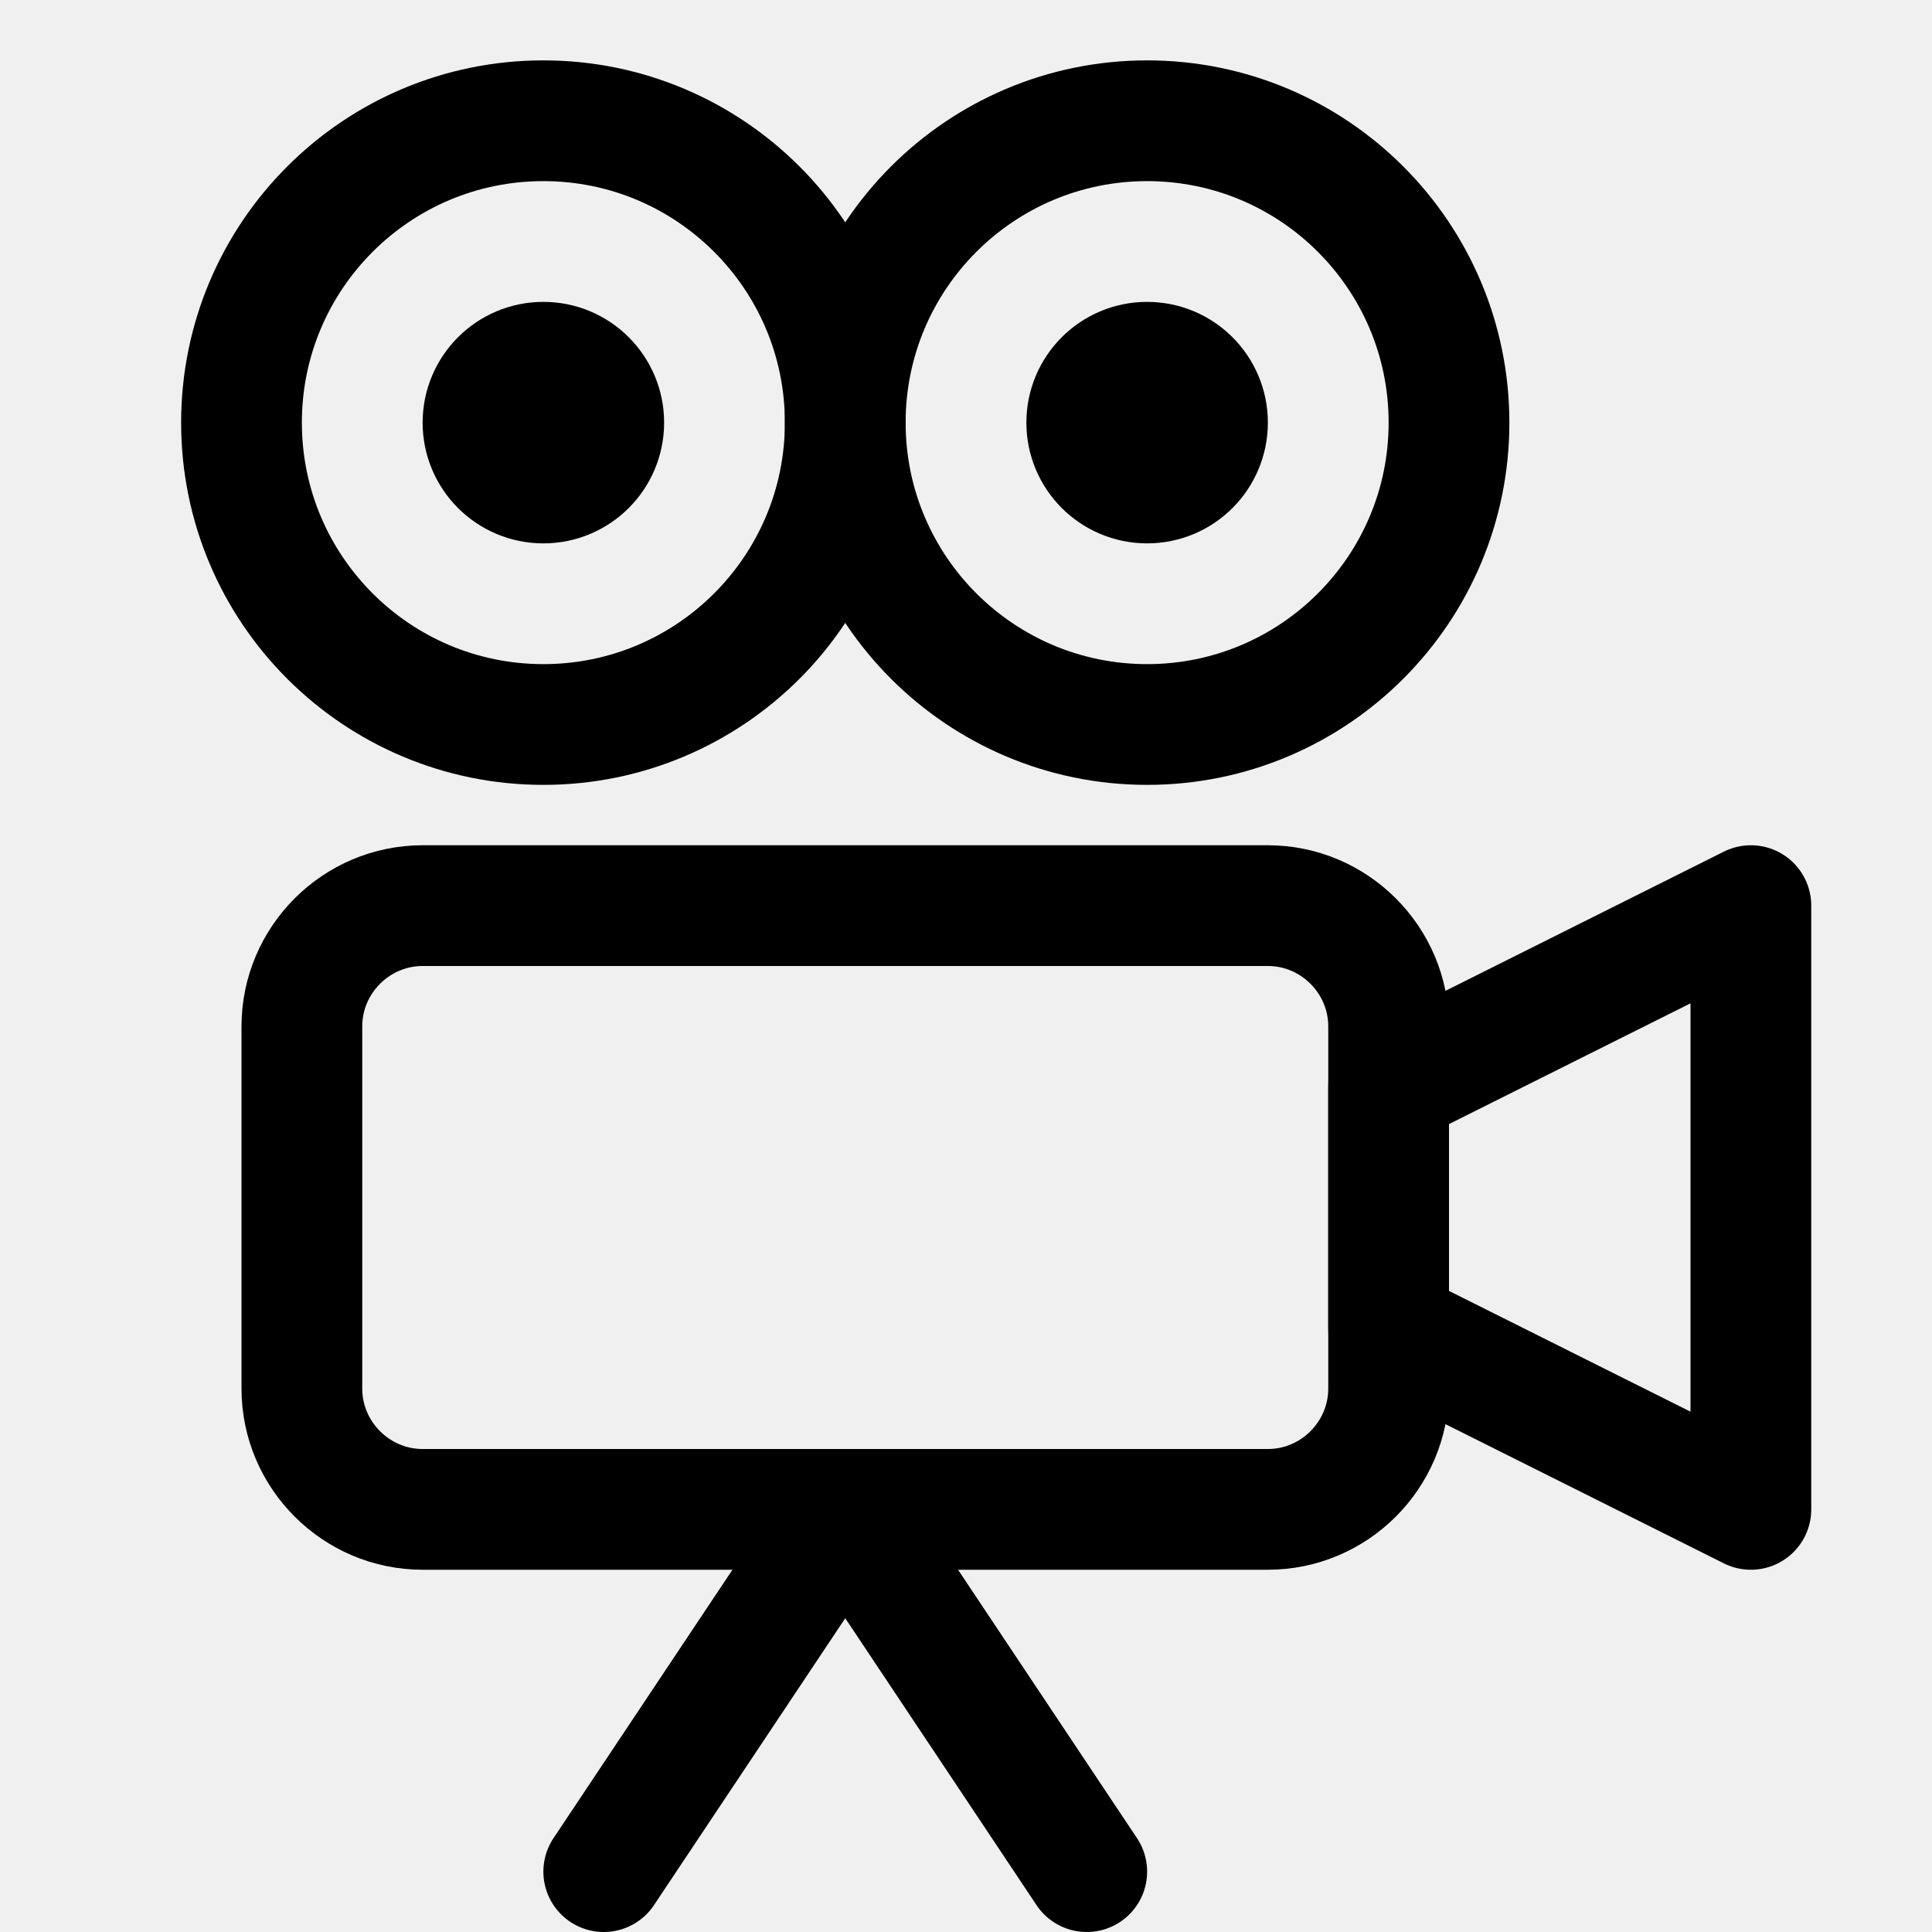
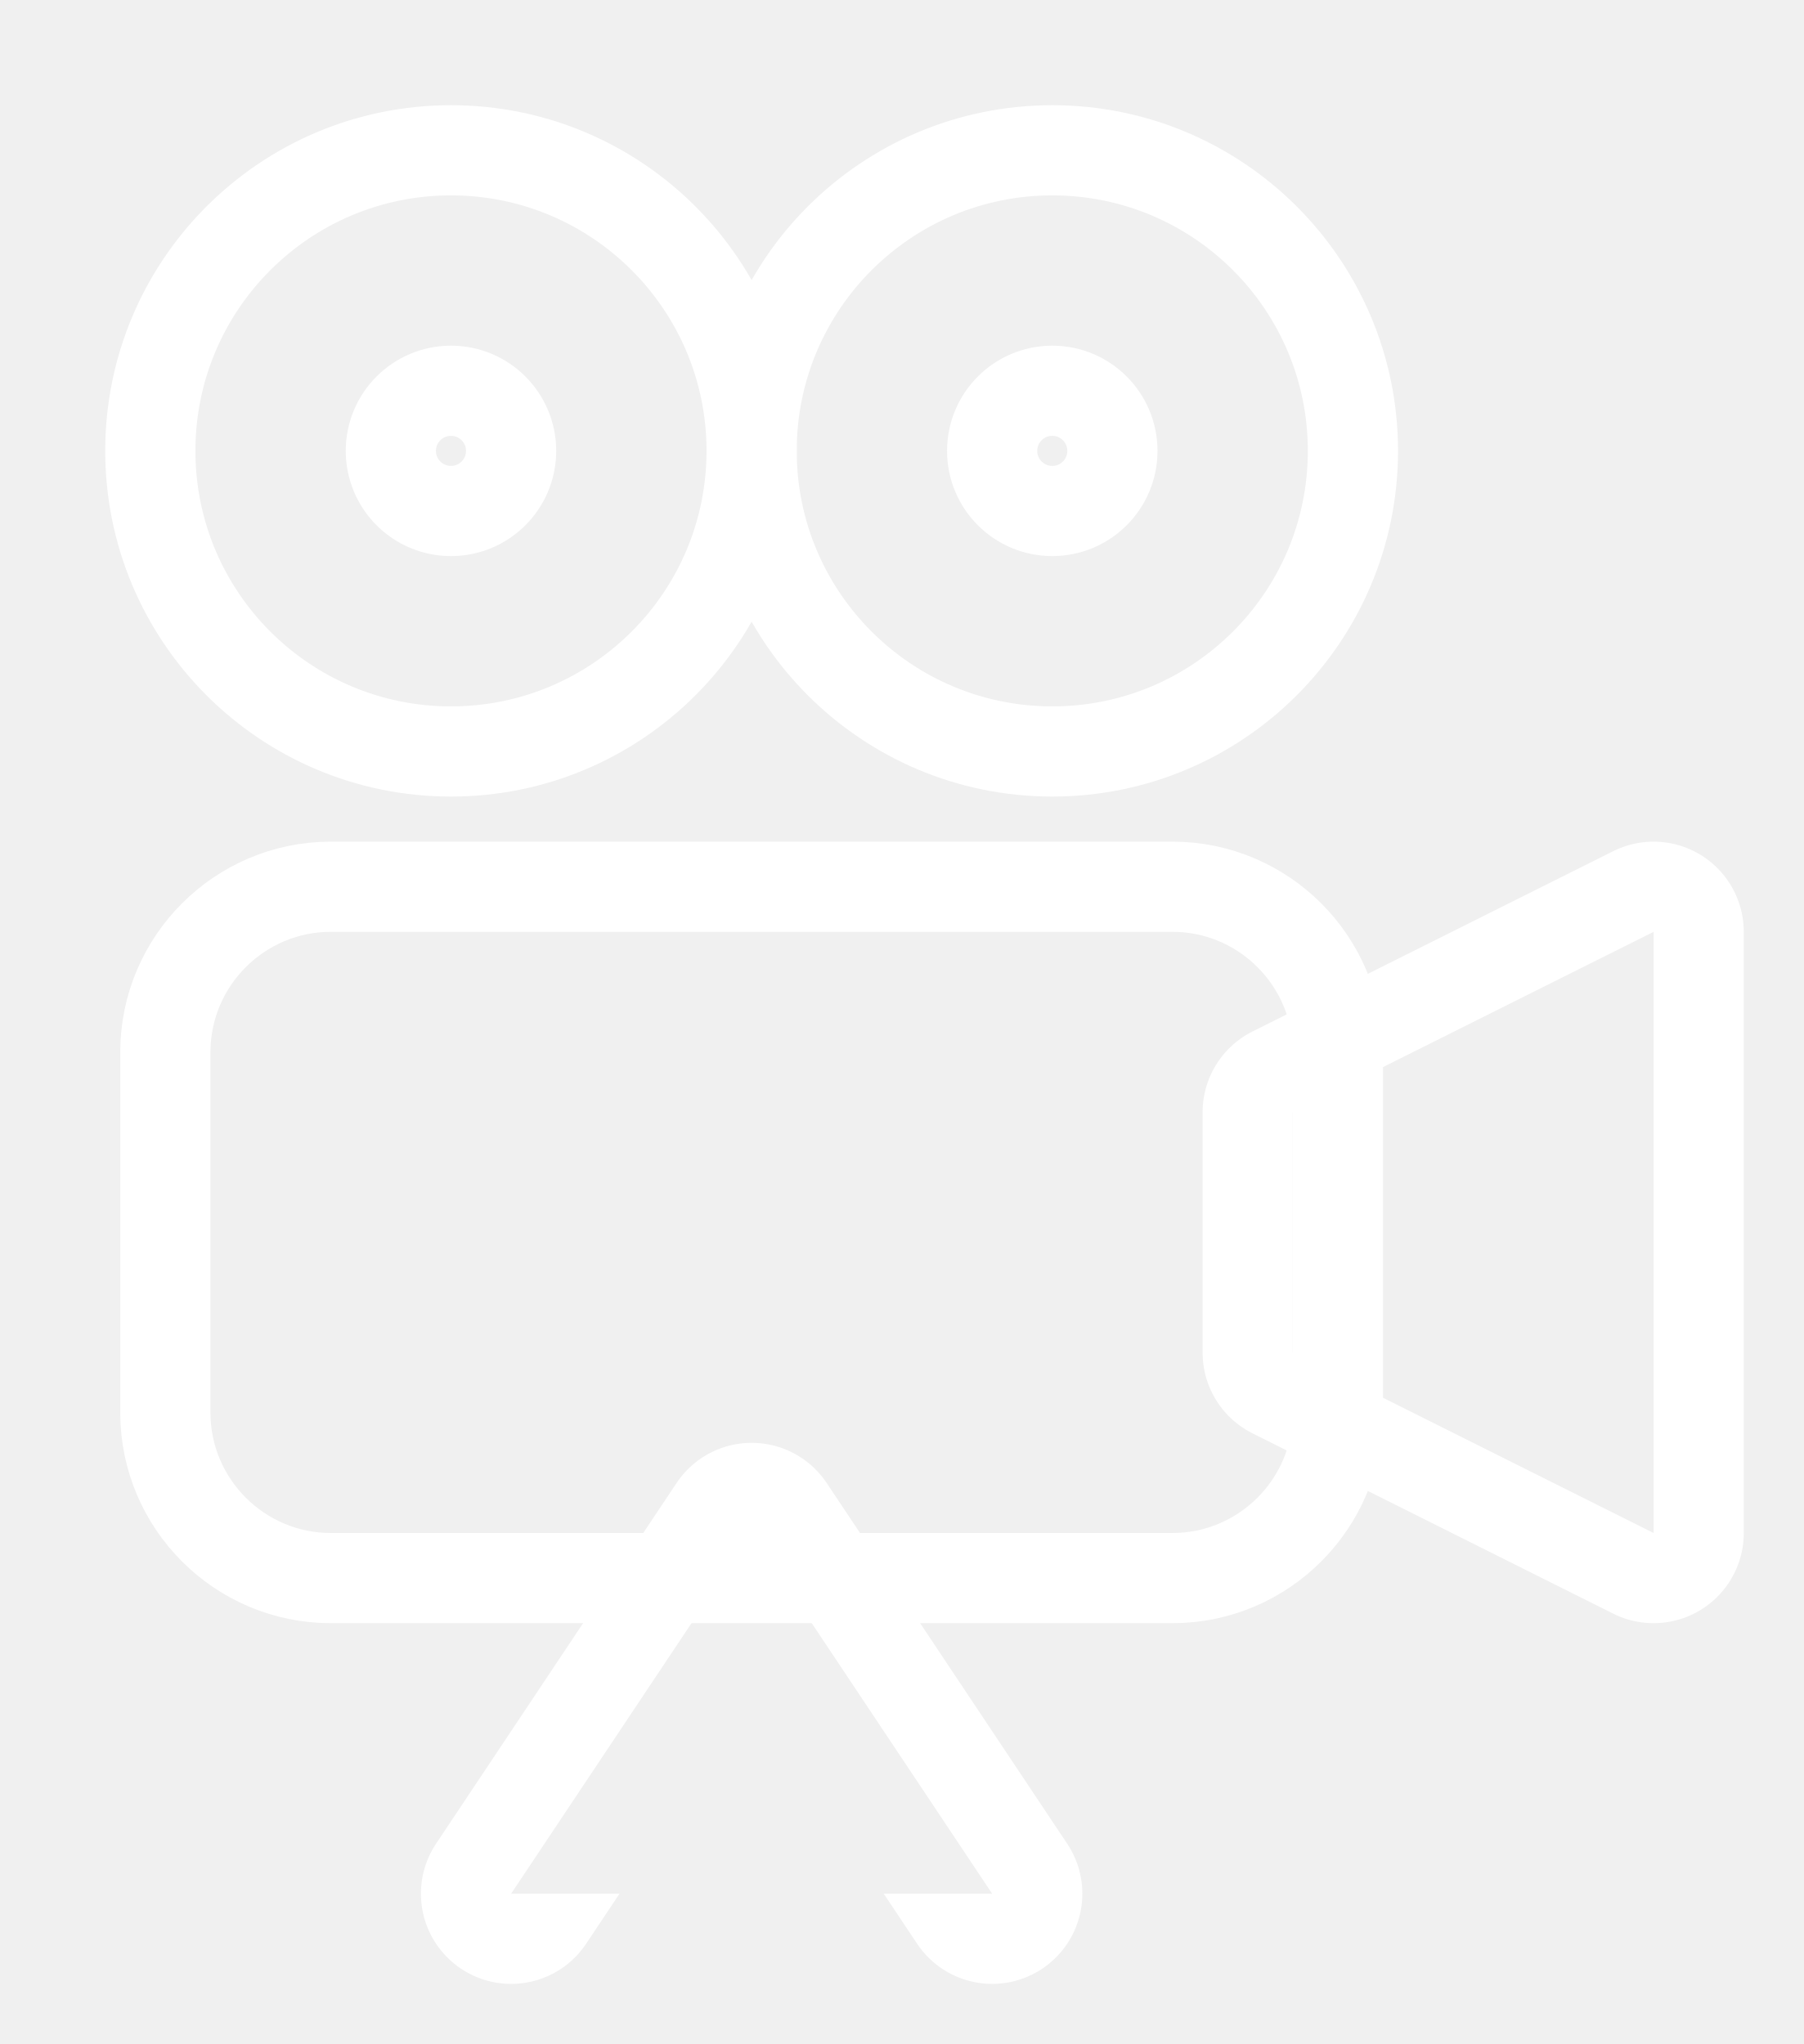
- <svg xmlns="http://www.w3.org/2000/svg" version="1.1" id="Icons" x="0px" y="0px" viewBox="0 0 32 32" style="enable-background:new 0 0 32 32;" xml:space="preserve">
-   <style type="text/css">
- 	.st0{fill:none;stroke:#000000;stroke-width:2;stroke-linecap:round;stroke-linejoin:round;stroke-miterlimit:10;}
- </style>
-   <circle class="st0" cx="9" cy="7" r="5" />
-   <circle class="st0" cx="19" cy="7" r="5" />
-   <path class="st0" d="M21,25H7c-1.1,0-2-0.9-2-2v-6c0-1.1,0.9-2,2-2h14c1.1,0,2,0.9,2,2v6C23,24.1,22.1,25,21,25z" />
-   <polygon class="st0" points="29,25 23,22 23,18 29,15 " />
-   <polyline class="st0" points="10,31 14,25 18,31 " />
-   <circle class="st0" cx="9" cy="7" r="1" />
-   <circle class="st0" cx="19" cy="7" r="1" />
+ <svg xmlns="http://www.w3.org/2000/svg" style="isolation:isolate" viewBox="0 0 30 34" width="30pt" height="34pt">
+   <defs>
+     <clipPath id="_clipPath_rPLv5FWrX4KYygBETob8nDO3BwNi38OL">
+       <rect width="30" height="34" />
+     </clipPath>
+   </defs>
+   <g clip-path="url(#_clipPath_rPLv5FWrX4KYygBETob8nDO3BwNi38OL)">
+     <circle vector-effect="non-scaling-stroke" cx="7.5" cy="7.5" r="5" fill="none" stroke-width="2" stroke="rgb(255,255,255)" stroke-linejoin="round" stroke-linecap="round" stroke-miterlimit="10" />
+     <circle vector-effect="non-scaling-stroke" cx="17.5" cy="7.5" r="5" fill="none" stroke-width="2" stroke="rgb(255,255,255)" stroke-linejoin="round" stroke-linecap="round" stroke-miterlimit="10" />
+     <mask id="_mask_AtlXFr9qGJy2cDSq3EiiHleG1qfdxstZ" x="-200%" y="-200%" width="400%" height="400%">
+       <rect x="-200%" y="-200%" width="400%" height="400%" style="fill:white;" />
+       <path d=" M 19.5 25.5 L 5.5 25.5 C 4.4 25.5 3.5 24.6 3.5 23.5 L 3.5 17.5 C 3.5 16.4 4.4 15.5 5.5 15.5 L 19.5 15.5 C 20.6 15.5 21.5 16.4 21.5 17.5 L 21.5 23.5 C 21.5 24.6 20.6 25.5 19.5 25.5 Z " fill="black" stroke="none" />
+     </mask>
+     <path d=" M 19.5 25.5 L 5.5 25.5 C 4.4 25.5 3.5 24.6 3.5 23.5 L 3.5 17.5 C 3.5 16.4 4.4 15.5 5.5 15.5 L 19.5 15.5 C 20.6 15.5 21.5 16.4 21.5 17.5 L 21.5 23.5 C 21.5 24.6 20.6 25.5 19.5 25.5 Z " fill="none" mask="url(#_mask_AtlXFr9qGJy2cDSq3EiiHleG1qfdxstZ)" vector-effect="non-scaling-stroke" stroke-width="4" stroke="rgb(255,255,255)" stroke-linejoin="round" stroke-linecap="round" stroke-miterlimit="10" />
+     <path d=" M 19.5 25.5 L 5.5 25.5 C 4.4 25.5 3.5 24.6 3.5 23.5 L 3.5 17.5 C 3.5 16.4 4.4 15.5 5.5 15.5 L 19.5 15.5 C 20.6 15.5 21.5 16.4 21.5 17.5 L 21.5 23.5 C 21.5 24.6 20.6 25.5 19.5 25.5 Z " fill="none" />
+     <mask id="_mask_BaBiDFqKzhBR6VhaqXrjmM5XCa4SUHbz" x="-200%" y="-200%" width="400%" height="400%">
+       <rect x="-200%" y="-200%" width="400%" height="400%" style="fill:white;" />
+       <path d=" M 27.5 25.5 L 21.5 22.5 L 21.5 18.5 L 27.5 15.5 L 27.5 25.5 Z " fill="black" stroke="none" />
+     </mask>
+     <path d=" M 27.5 25.5 L 21.5 22.5 L 21.5 18.5 L 27.5 15.5 L 27.5 25.5 Z " fill="none" mask="url(#_mask_BaBiDFqKzhBR6VhaqXrjmM5XCa4SUHbz)" vector-effect="non-scaling-stroke" stroke-width="4" stroke="rgb(255,255,255)" stroke-linejoin="round" stroke-linecap="round" stroke-miterlimit="10" />
+     <path d=" M 27.5 25.5 L 21.5 22.5 L 21.5 18.5 L 27.5 15.5 L 27.5 25.5 Z " fill="none" />
+     <mask id="_mask_Vew2lFVQkdU364qME3Ba9HdcAnMDkEvc" x="-200%" y="-200%" width="400%" height="400%">
+       <rect x="-200%" y="-200%" width="400%" height="400%" style="fill:white;" />
+       <path d=" M 8.5 31.5 L 12.5 25.5 L 16.5 31.5" fill="black" stroke="none" />
+     </mask>
+     <path d=" M 8.5 31.5 L 12.5 25.5 L 16.5 31.5" fill="none" mask="url(#_mask_Vew2lFVQkdU364qME3Ba9HdcAnMDkEvc)" vector-effect="non-scaling-stroke" stroke-width="4" stroke="rgb(255,255,255)" stroke-linejoin="round" stroke-linecap="round" stroke-miterlimit="10" />
+     <path d=" M 8.5 31.5 L 12.5 25.5 L 16.5 31.5" fill="none" />
+     <circle vector-effect="non-scaling-stroke" cx="7.5" cy="7.5" r="1" fill="none" stroke-width="2" stroke="rgb(255,255,255)" stroke-linejoin="round" stroke-linecap="round" stroke-miterlimit="10" />
+     <circle vector-effect="non-scaling-stroke" cx="17.5" cy="7.5" r="1" fill="none" stroke-width="2" stroke="rgb(255,255,255)" stroke-linejoin="round" stroke-linecap="round" stroke-miterlimit="10" />
+   </g>
</svg>
